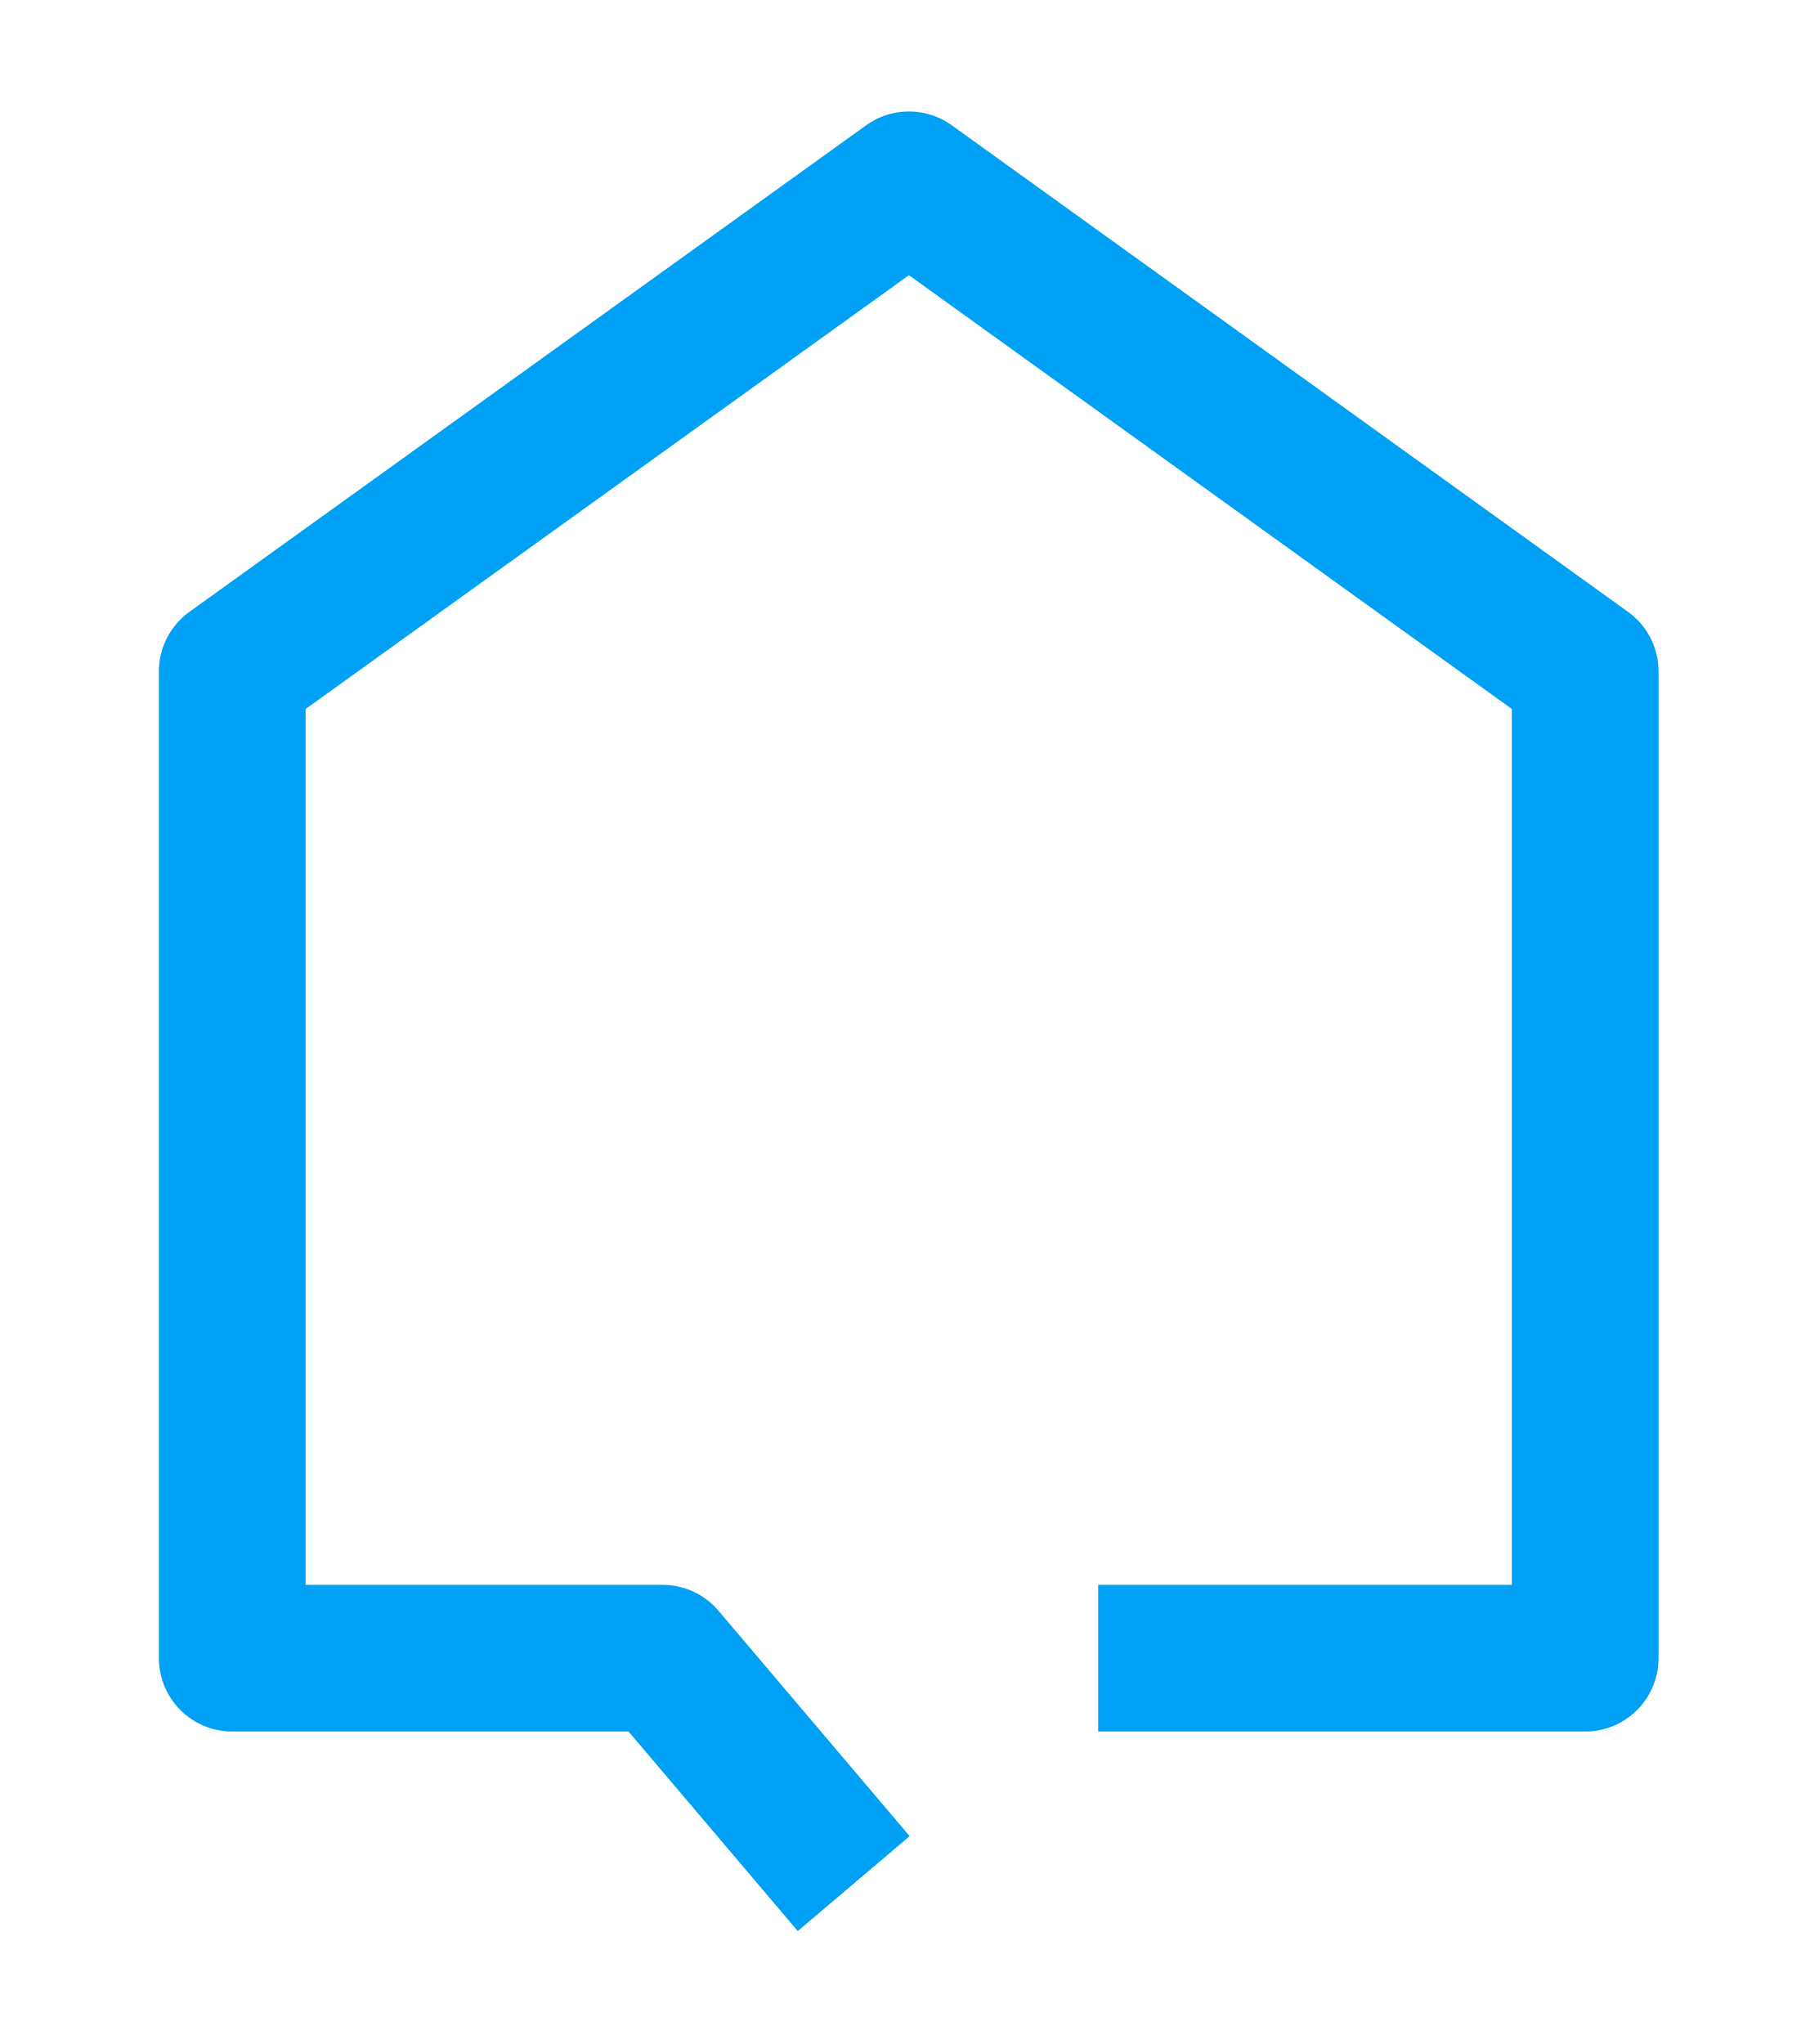
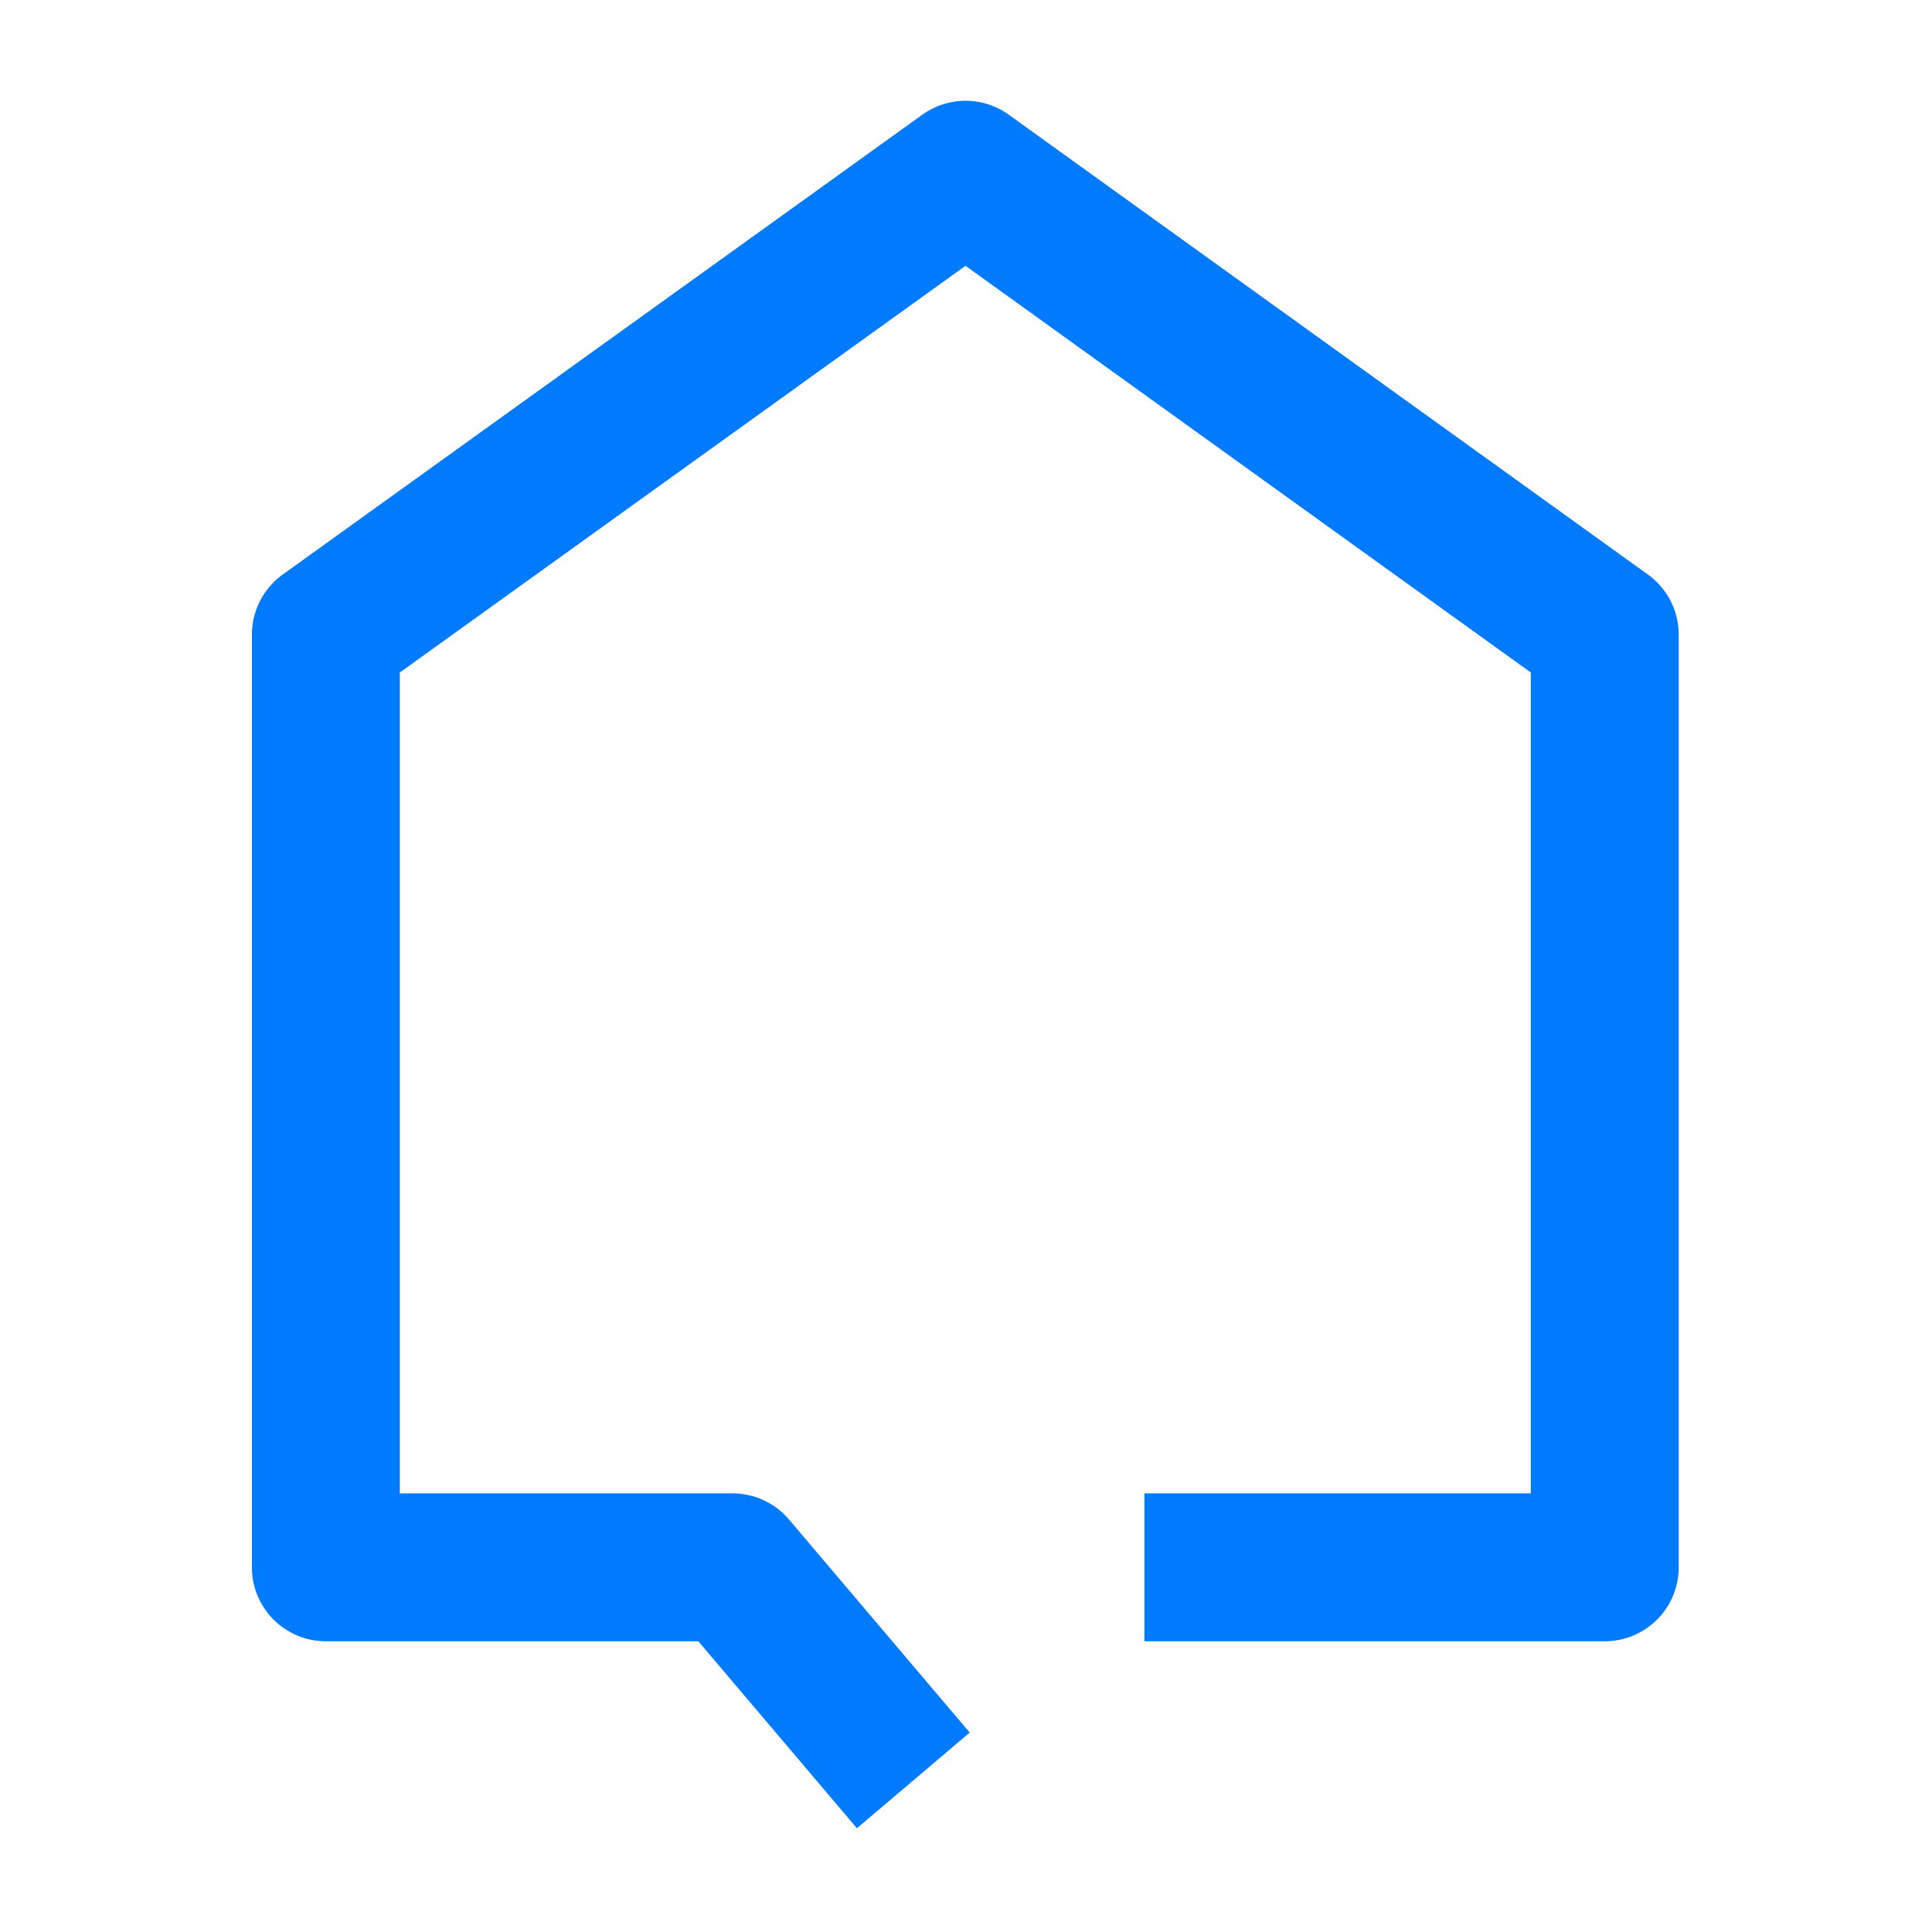
- <svg xmlns="http://www.w3.org/2000/svg" width="372" height="418" viewBox="0 0 372 418">
-   <path d="M174.6 385.2L135.5 339.1H47.5V137.3L185.9 37.8 324.2 137.3V339.1H224.6" style="fill:none;stroke-linejoin:round;stroke-width:30;stroke:#00a1f4" />
+ <svg xmlns="http://www.w3.org/2000/svg" width="48" height="48" viewBox="0 0 372 418">
+   <path d="M174.6 385.2L135.5 339.1H47.5V137.3L185.9 37.8 324.2 137.3V339.1H224.6" style="fill:none;stroke-linejoin:round;stroke-width:32;stroke:#007bff" />
</svg>
